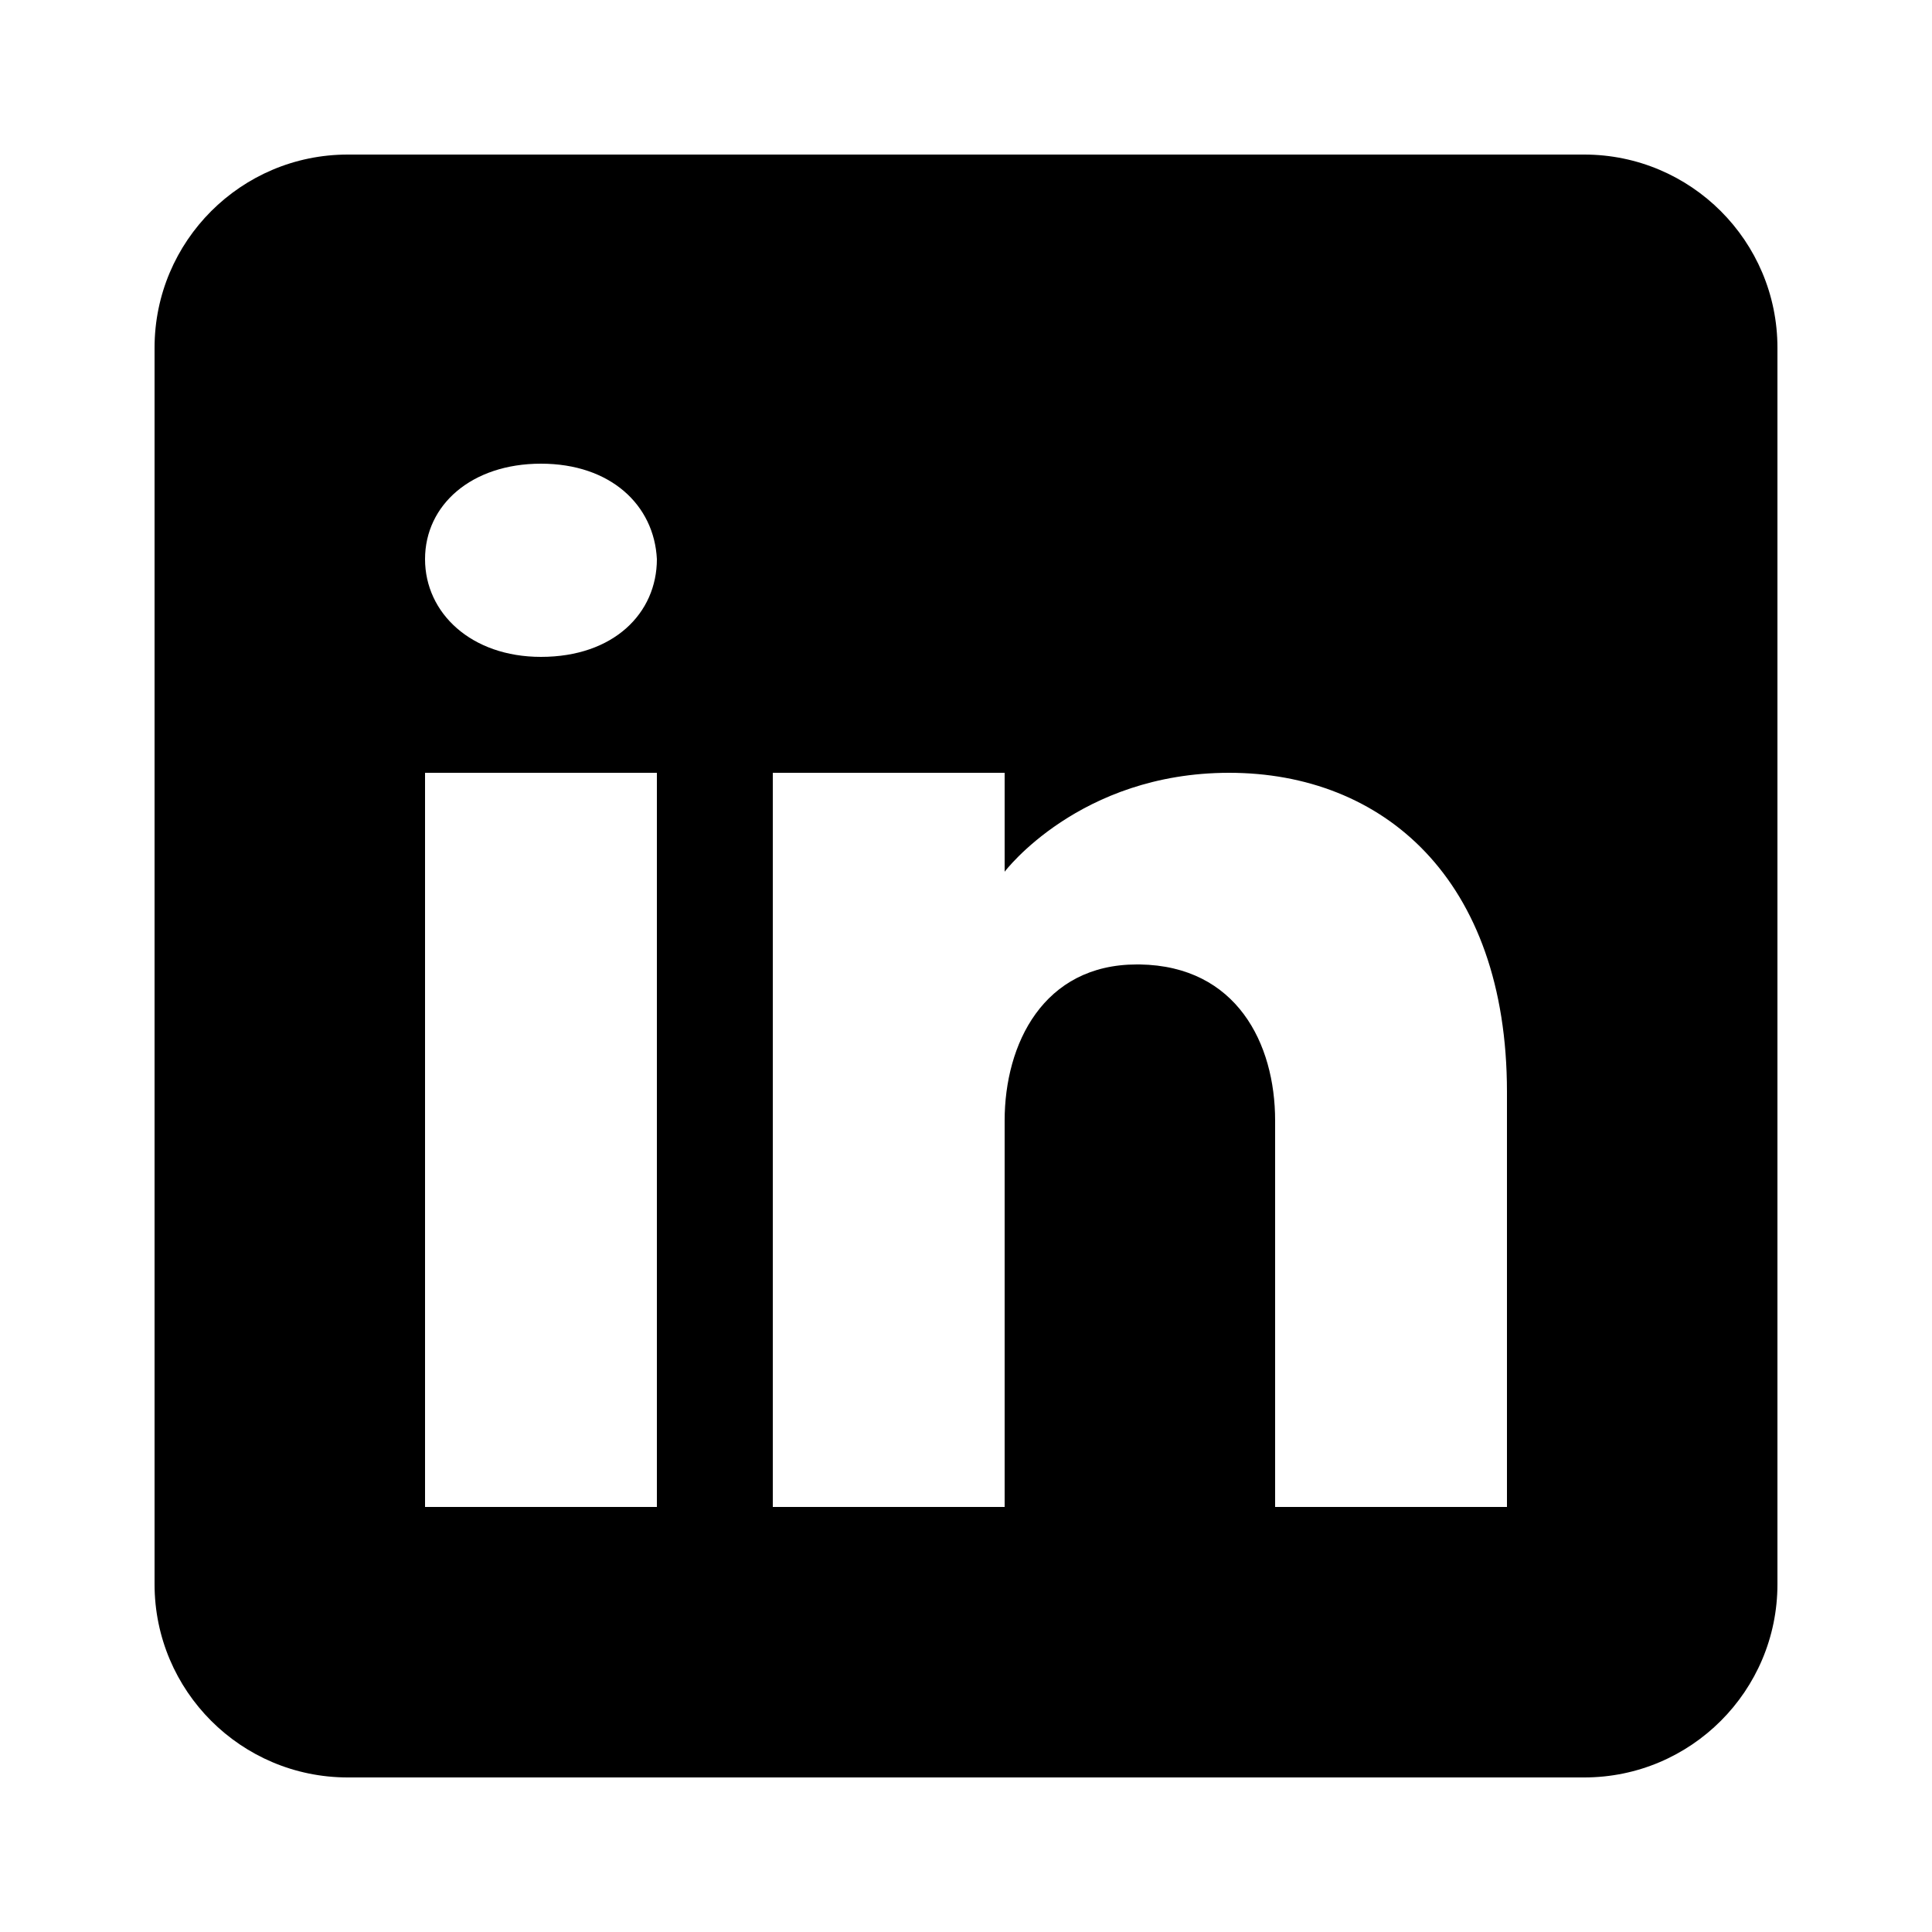
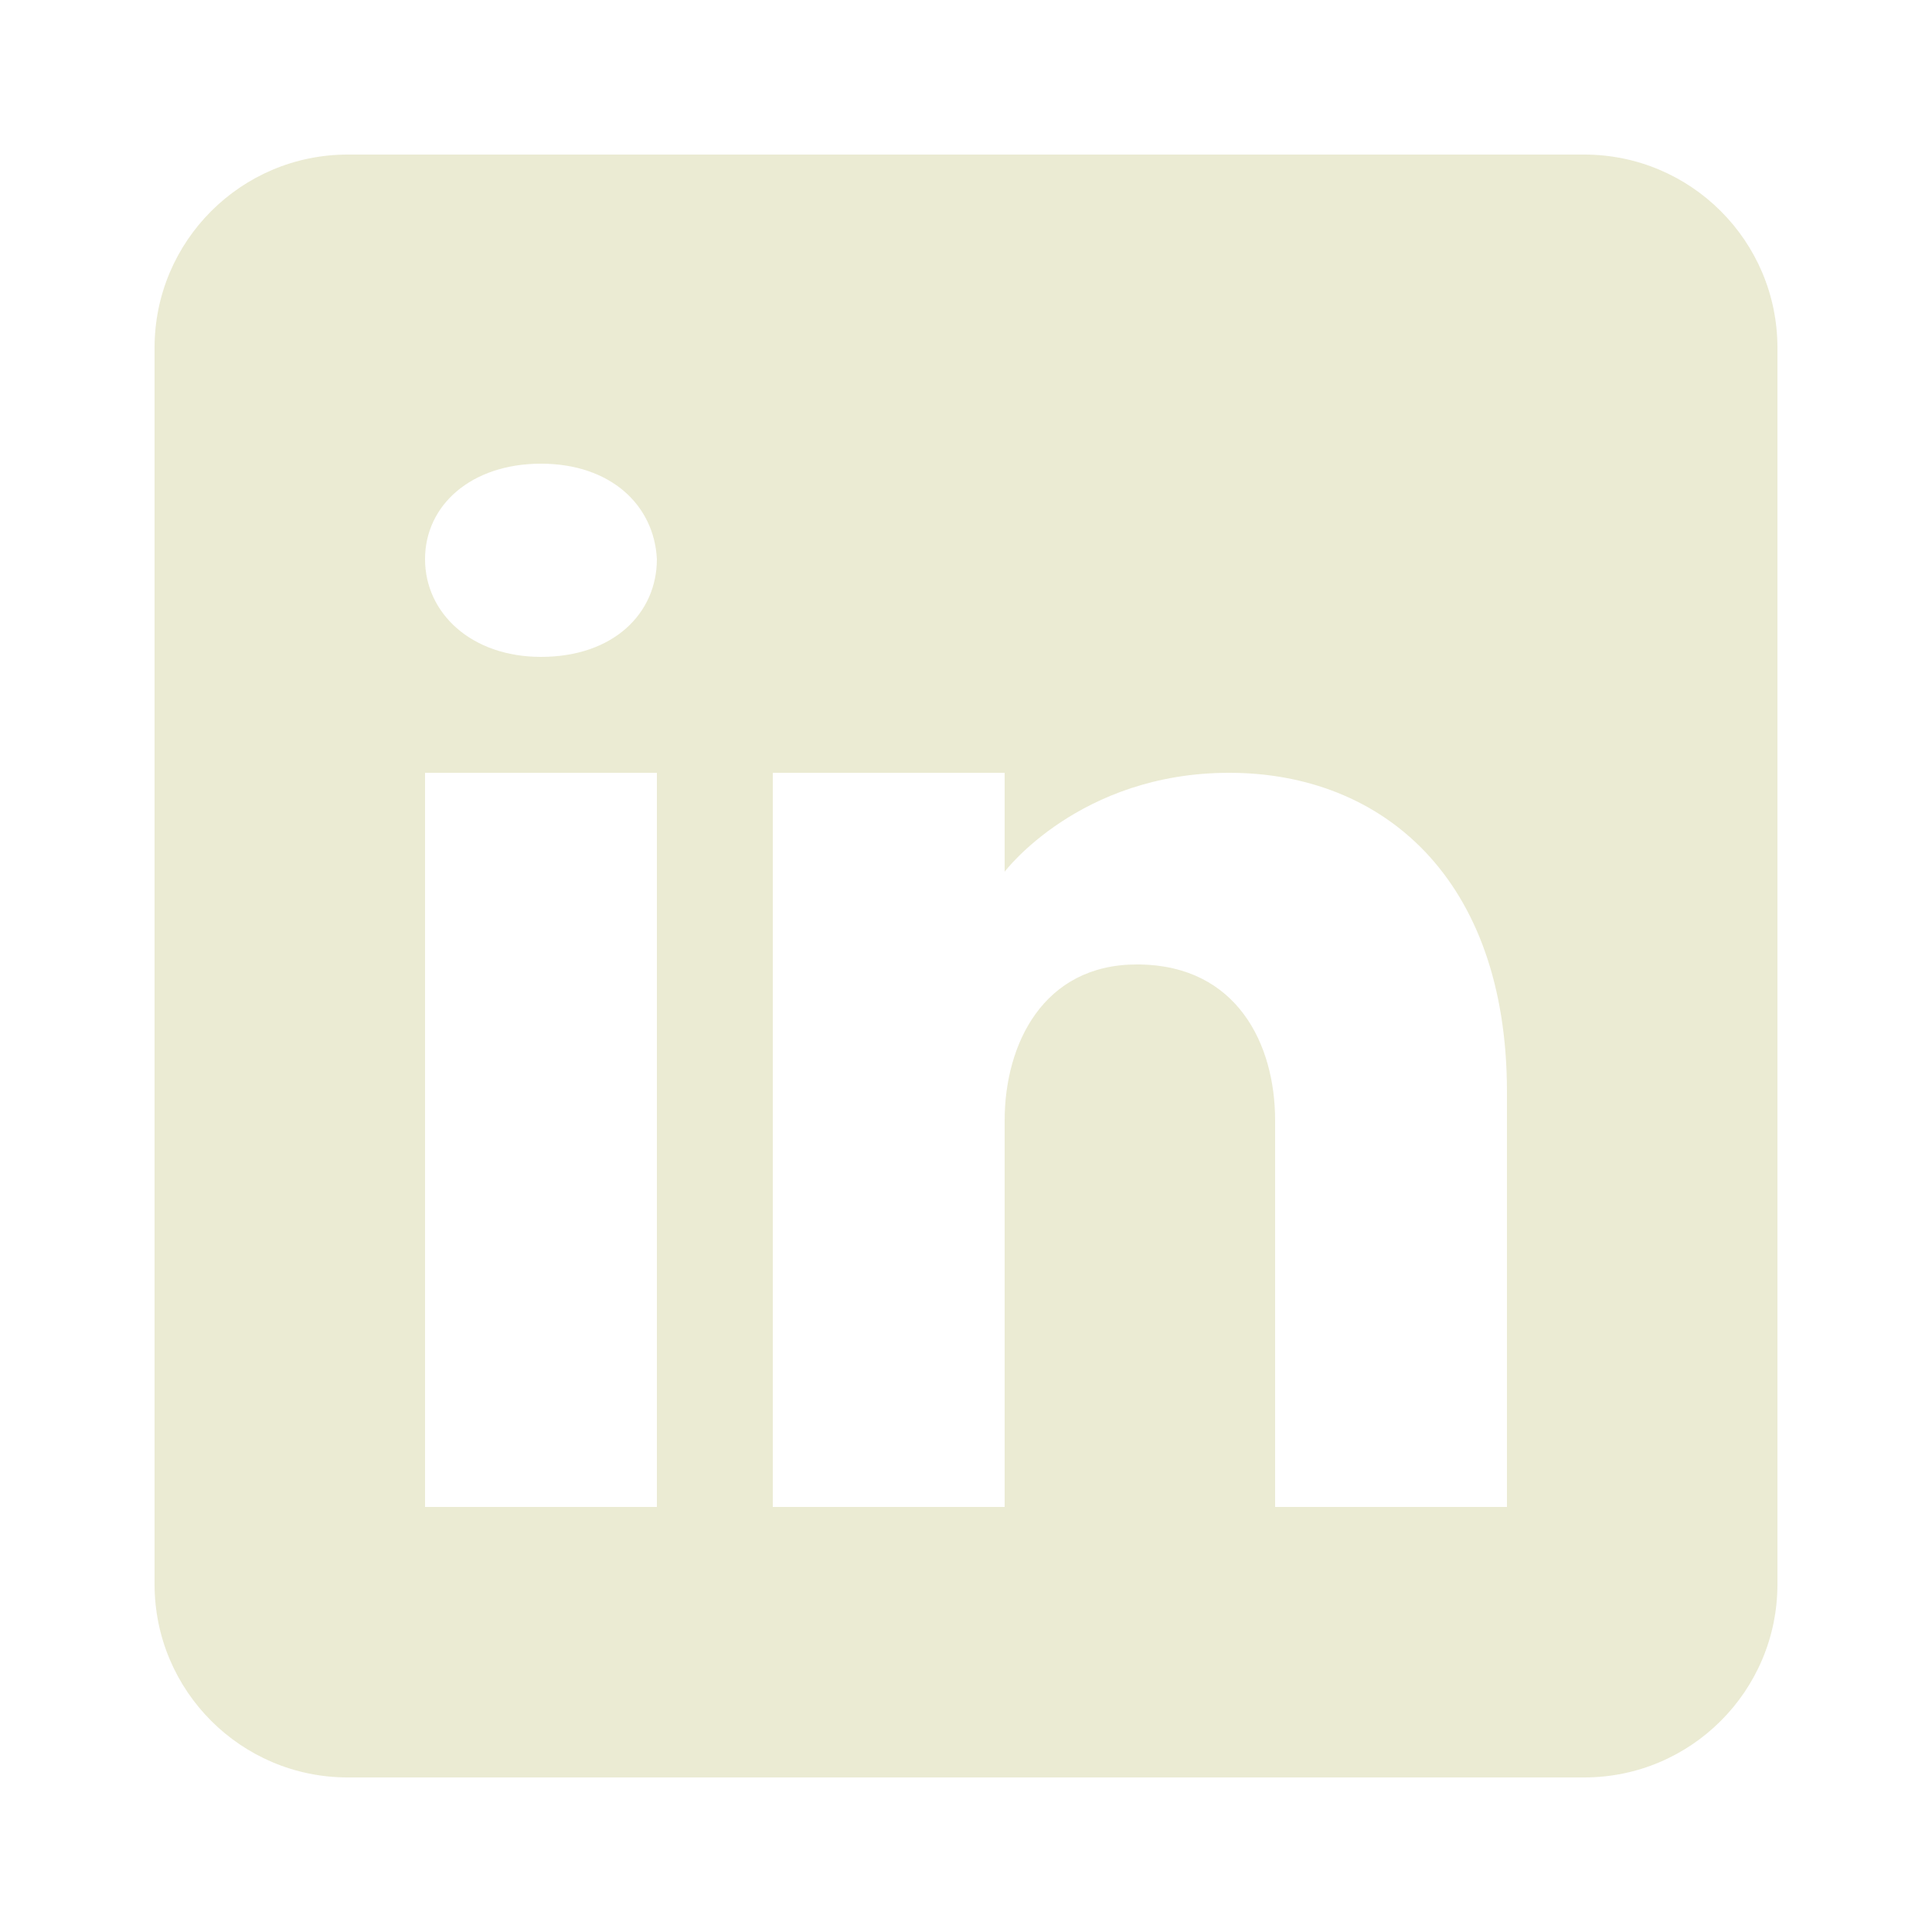
<svg xmlns="http://www.w3.org/2000/svg" viewBox="0 0 50 50" width="100px" height="100px">
-   <path d="M41,4H9C6.24,4,4,6.24,4,9v32c0,2.76,2.24,5,5,5h32c2.76,0,5-2.24,5-5V9C46,6.24,43.76,4,41,4z M17,20v19h-6V20H17z M11,14.47c0-1.4,1.2-2.47,3-2.47s2.93,1.07,3,2.47c0,1.4-1.12,2.53-3,2.53C12.2,17,11,15.87,11,14.47z M39,39h-6c0,0,0-9.26,0-10 c0-2-1-4-3.5-4.04h-0.08C27,24.96,26,27.02,26,29c0,0.91,0,10,0,10h-6V20h6v2.56c0,0,1.93-2.56,5.81-2.56 c3.97,0,7.19,2.73,7.19,8.26V39z" />
+   <path d="M41,4H9C6.24,4,4,6.24,4,9v32c0,2.76,2.24,5,5,5h32c2.76,0,5-2.24,5-5V9C46,6.24,43.76,4,41,4z M17,20v19h-6V20H17z M11,14.47c0-1.4,1.2-2.47,3-2.47s2.93,1.07,3,2.47c0,1.4-1.12,2.53-3,2.53C12.2,17,11,15.87,11,14.47z M39,39h-6c0,0,0-9.26,0-10 c0-2-1-4-3.5-4.04h-0.08C27,24.96,26,27.02,26,29c0,0.91,0,10,0,10h-6V20h6v2.56c0,0,1.93-2.56,5.81-2.56 c3.97,0,7.19,2.73,7.19,8.26V39z" fill="#EBEBD3" />
</svg>
